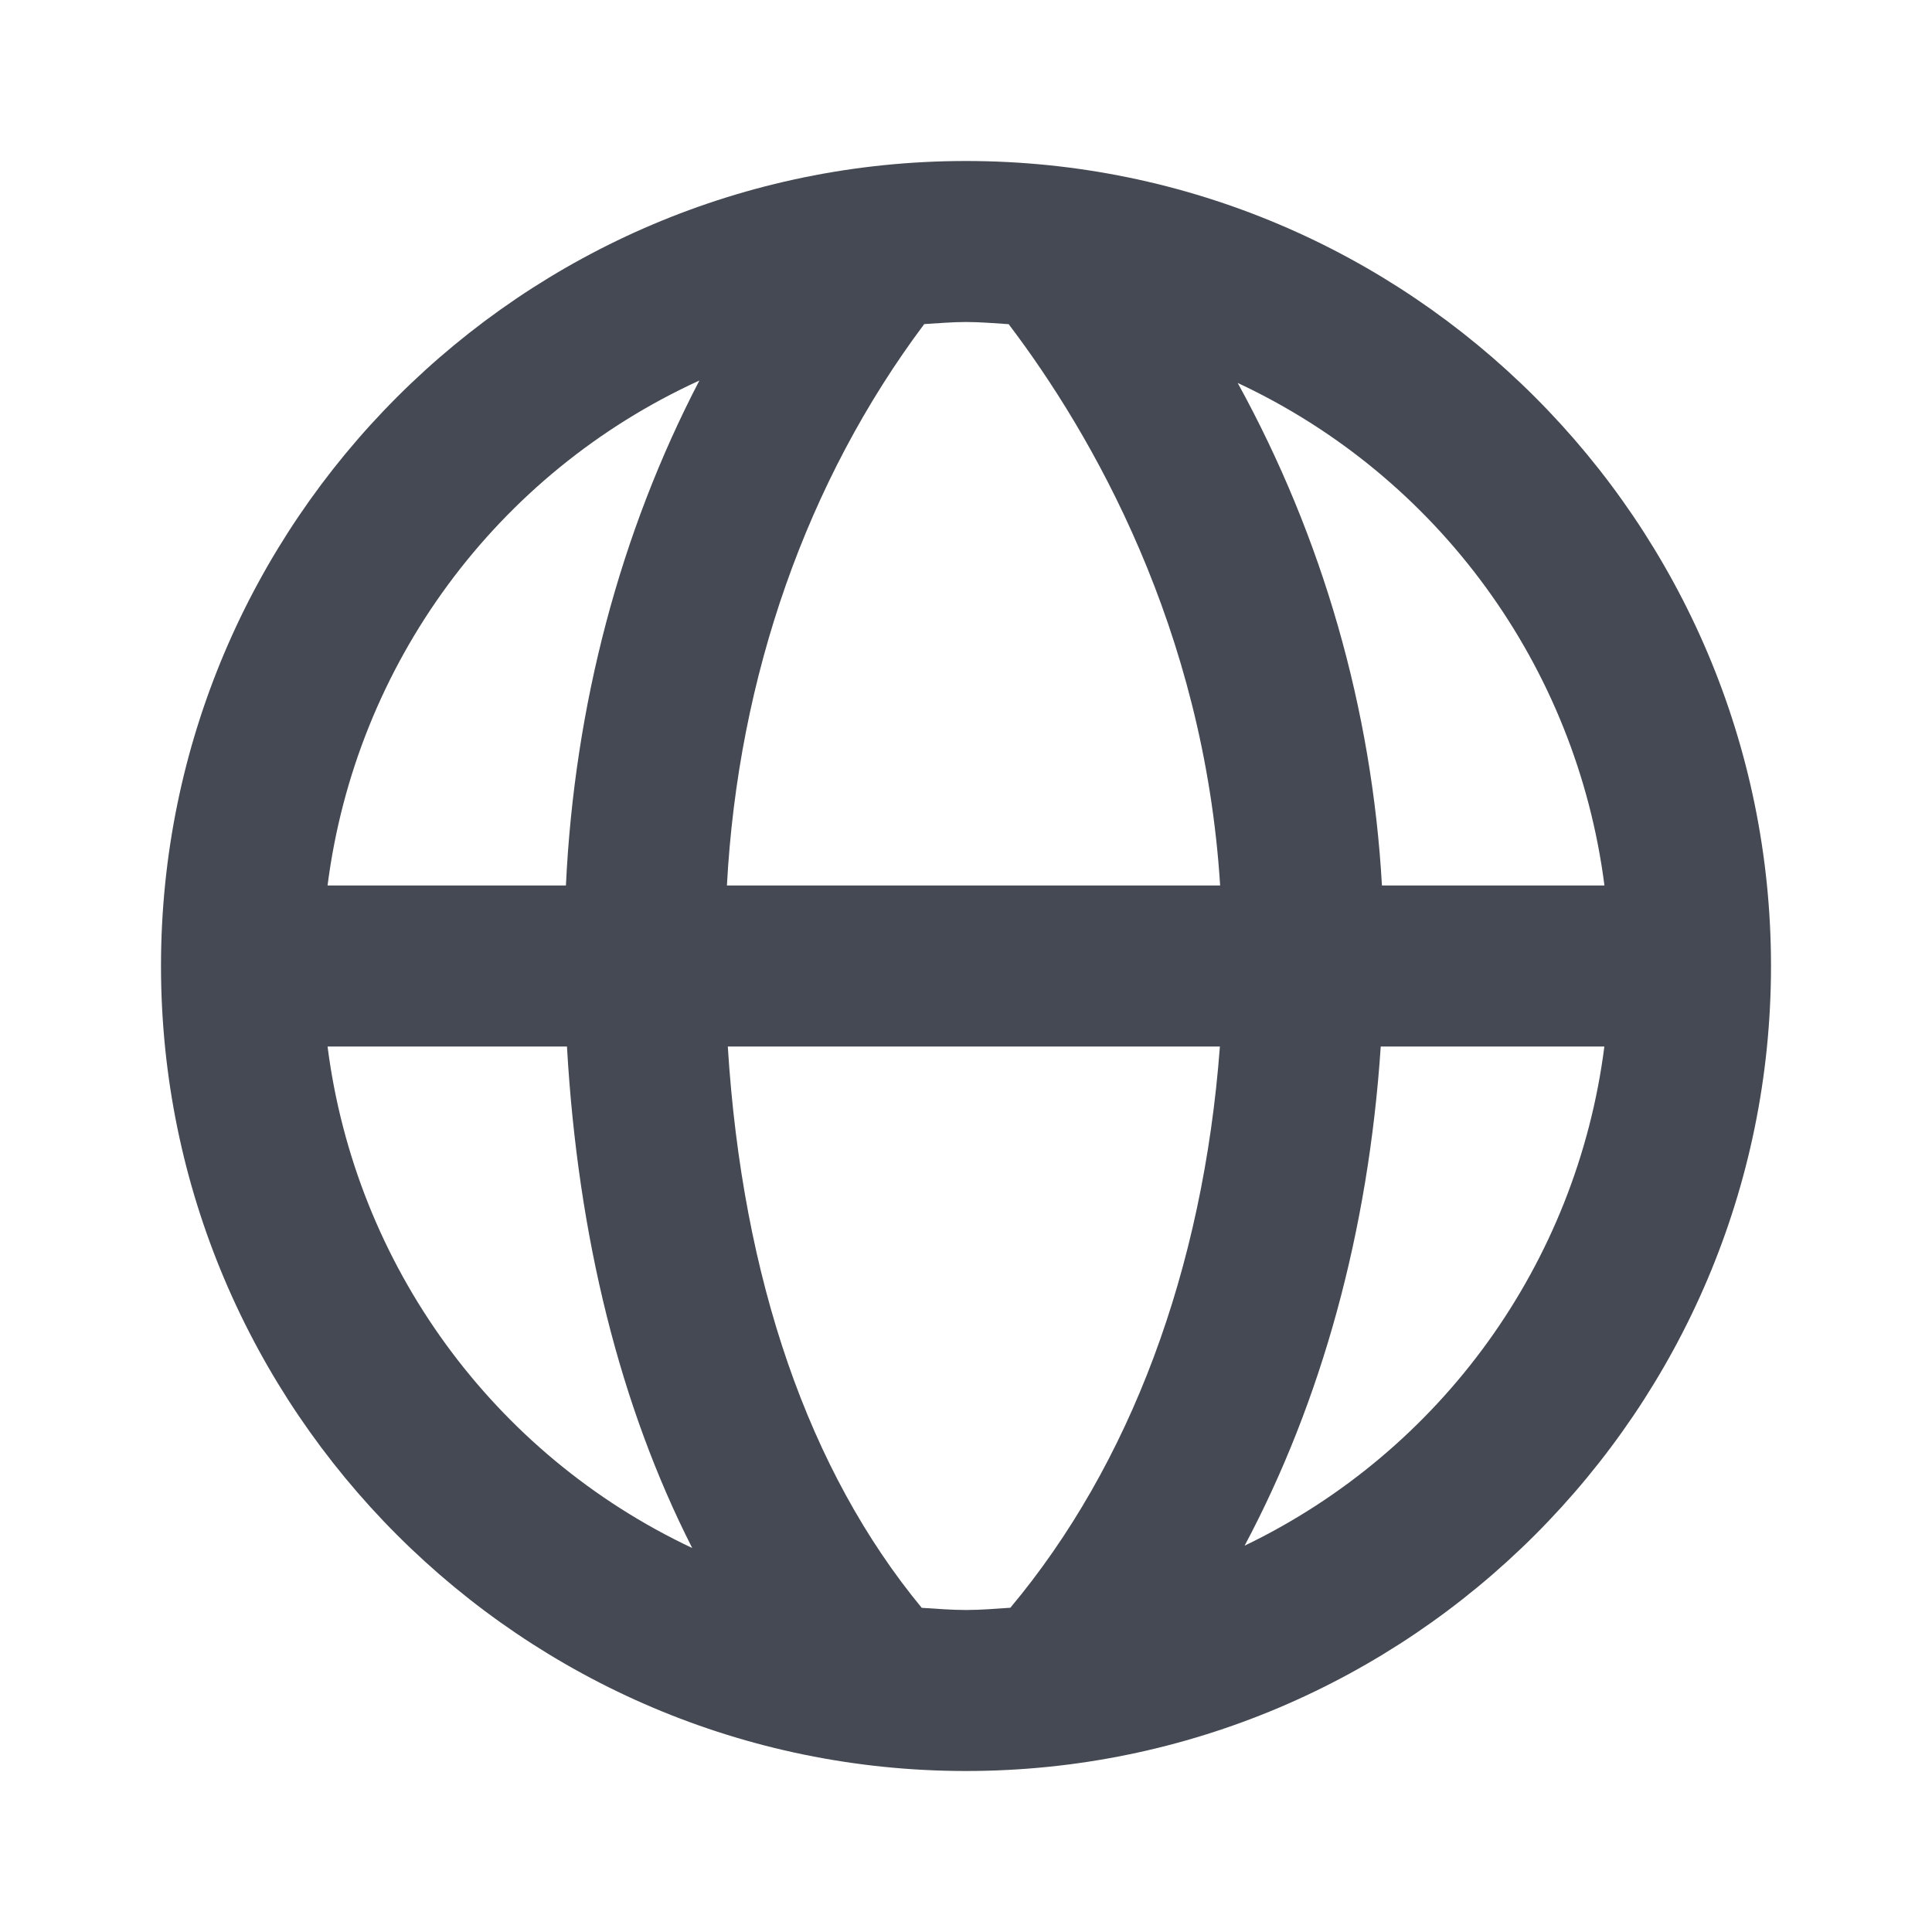
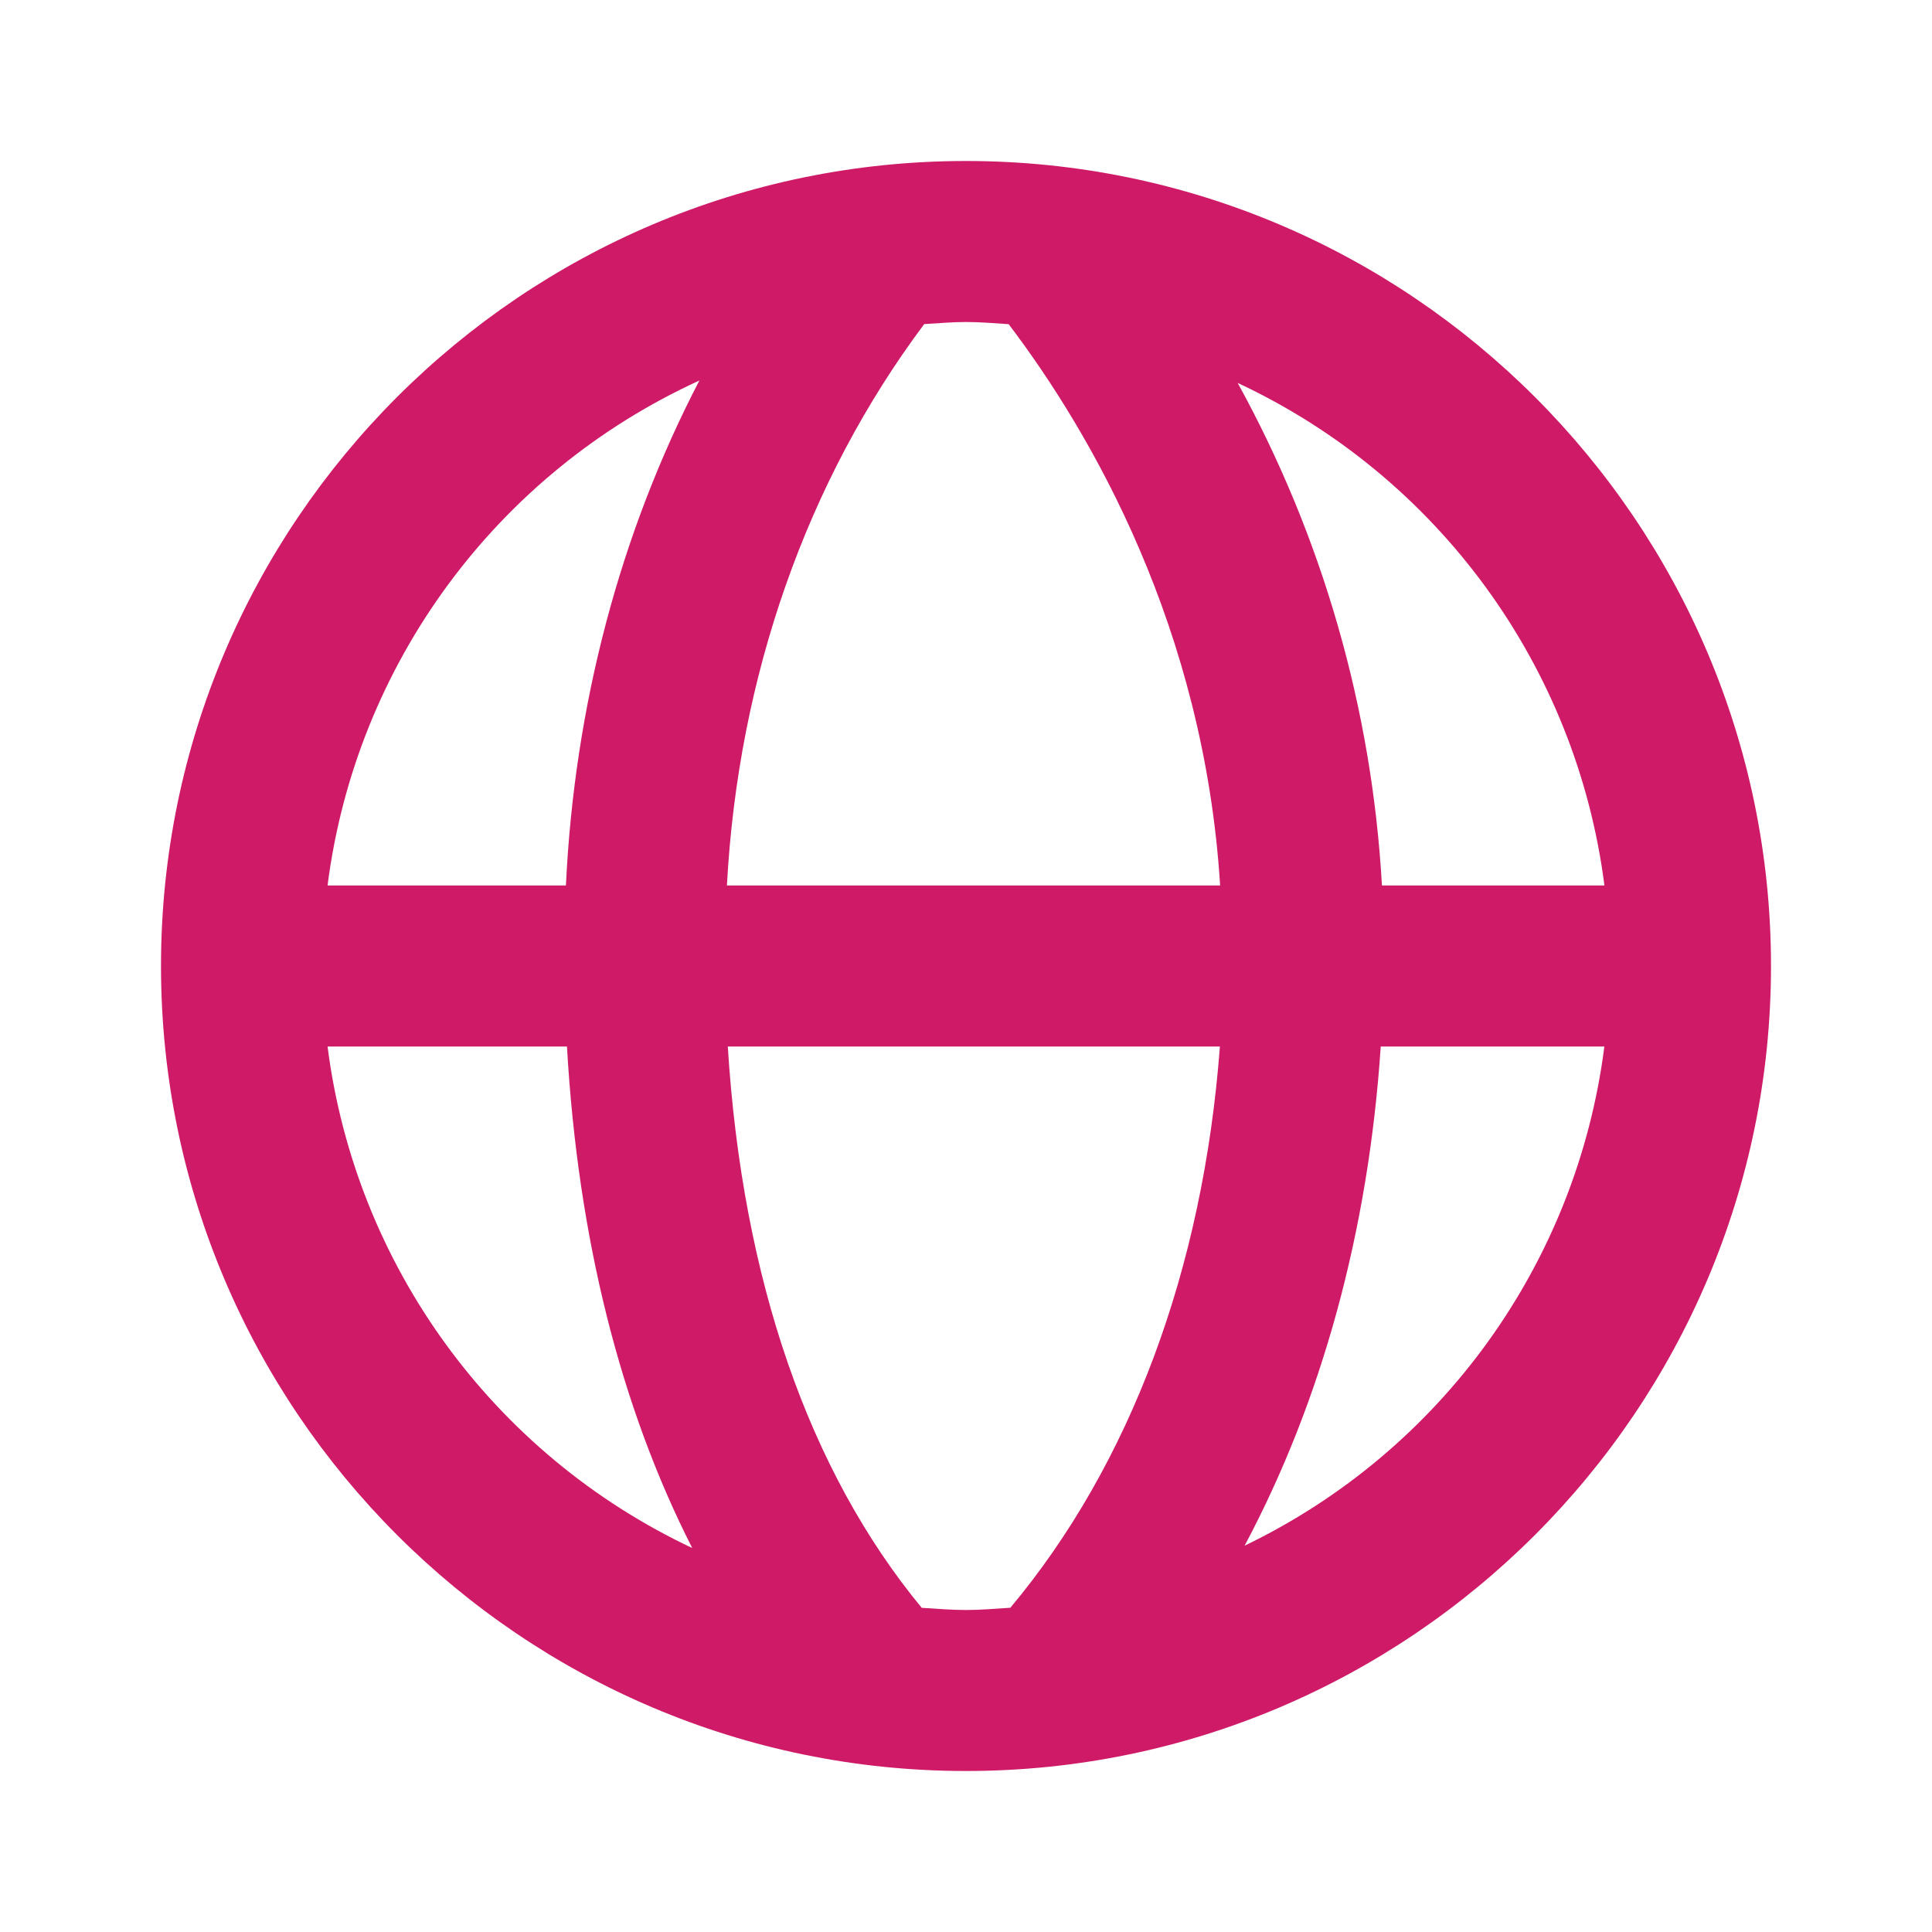
- <svg xmlns="http://www.w3.org/2000/svg" width="96" height="96" viewBox="0 0 24 24" style="fill: #454953;transform: ;msFilter:;">
+ <svg xmlns="http://www.w3.org/2000/svg" width="96" height="96" viewBox="0 0 24 24" style="fill: #CF1A68;transform: ;msFilter:;">
  <path d="M12 2C6.486 2 2 6.486 2 12s4.486 10 10 10 10-4.486 10-10S17.514 2 12 2zm7.931 9h-2.764a14.67 14.67 0 0 0-1.792-6.243A8.013 8.013 0 0 1 19.931 11zM12.53 4.027c1.035 1.364 2.427 3.78 2.627 6.973H9.03c.139-2.596.994-5.028 2.451-6.974.172-.01.344-.026.519-.026.179 0 .354.016.53.027zm-3.842.7C7.704 6.618 7.136 8.762 7.03 11H4.069a8.013 8.013 0 0 1 4.619-6.273zM4.069 13h2.974c.136 2.379.665 4.478 1.556 6.23A8.01 8.01 0 0 1 4.069 13zm7.381 6.973C10.049 18.275 9.222 15.896 9.041 13h6.113c-.208 2.773-1.117 5.196-2.603 6.972-.182.012-.364.028-.551.028-.186 0-.367-.016-.55-.027zm4.011-.772c.955-1.794 1.538-3.901 1.691-6.201h2.778a8.005 8.005 0 0 1-4.469 6.201z" />
</svg>
